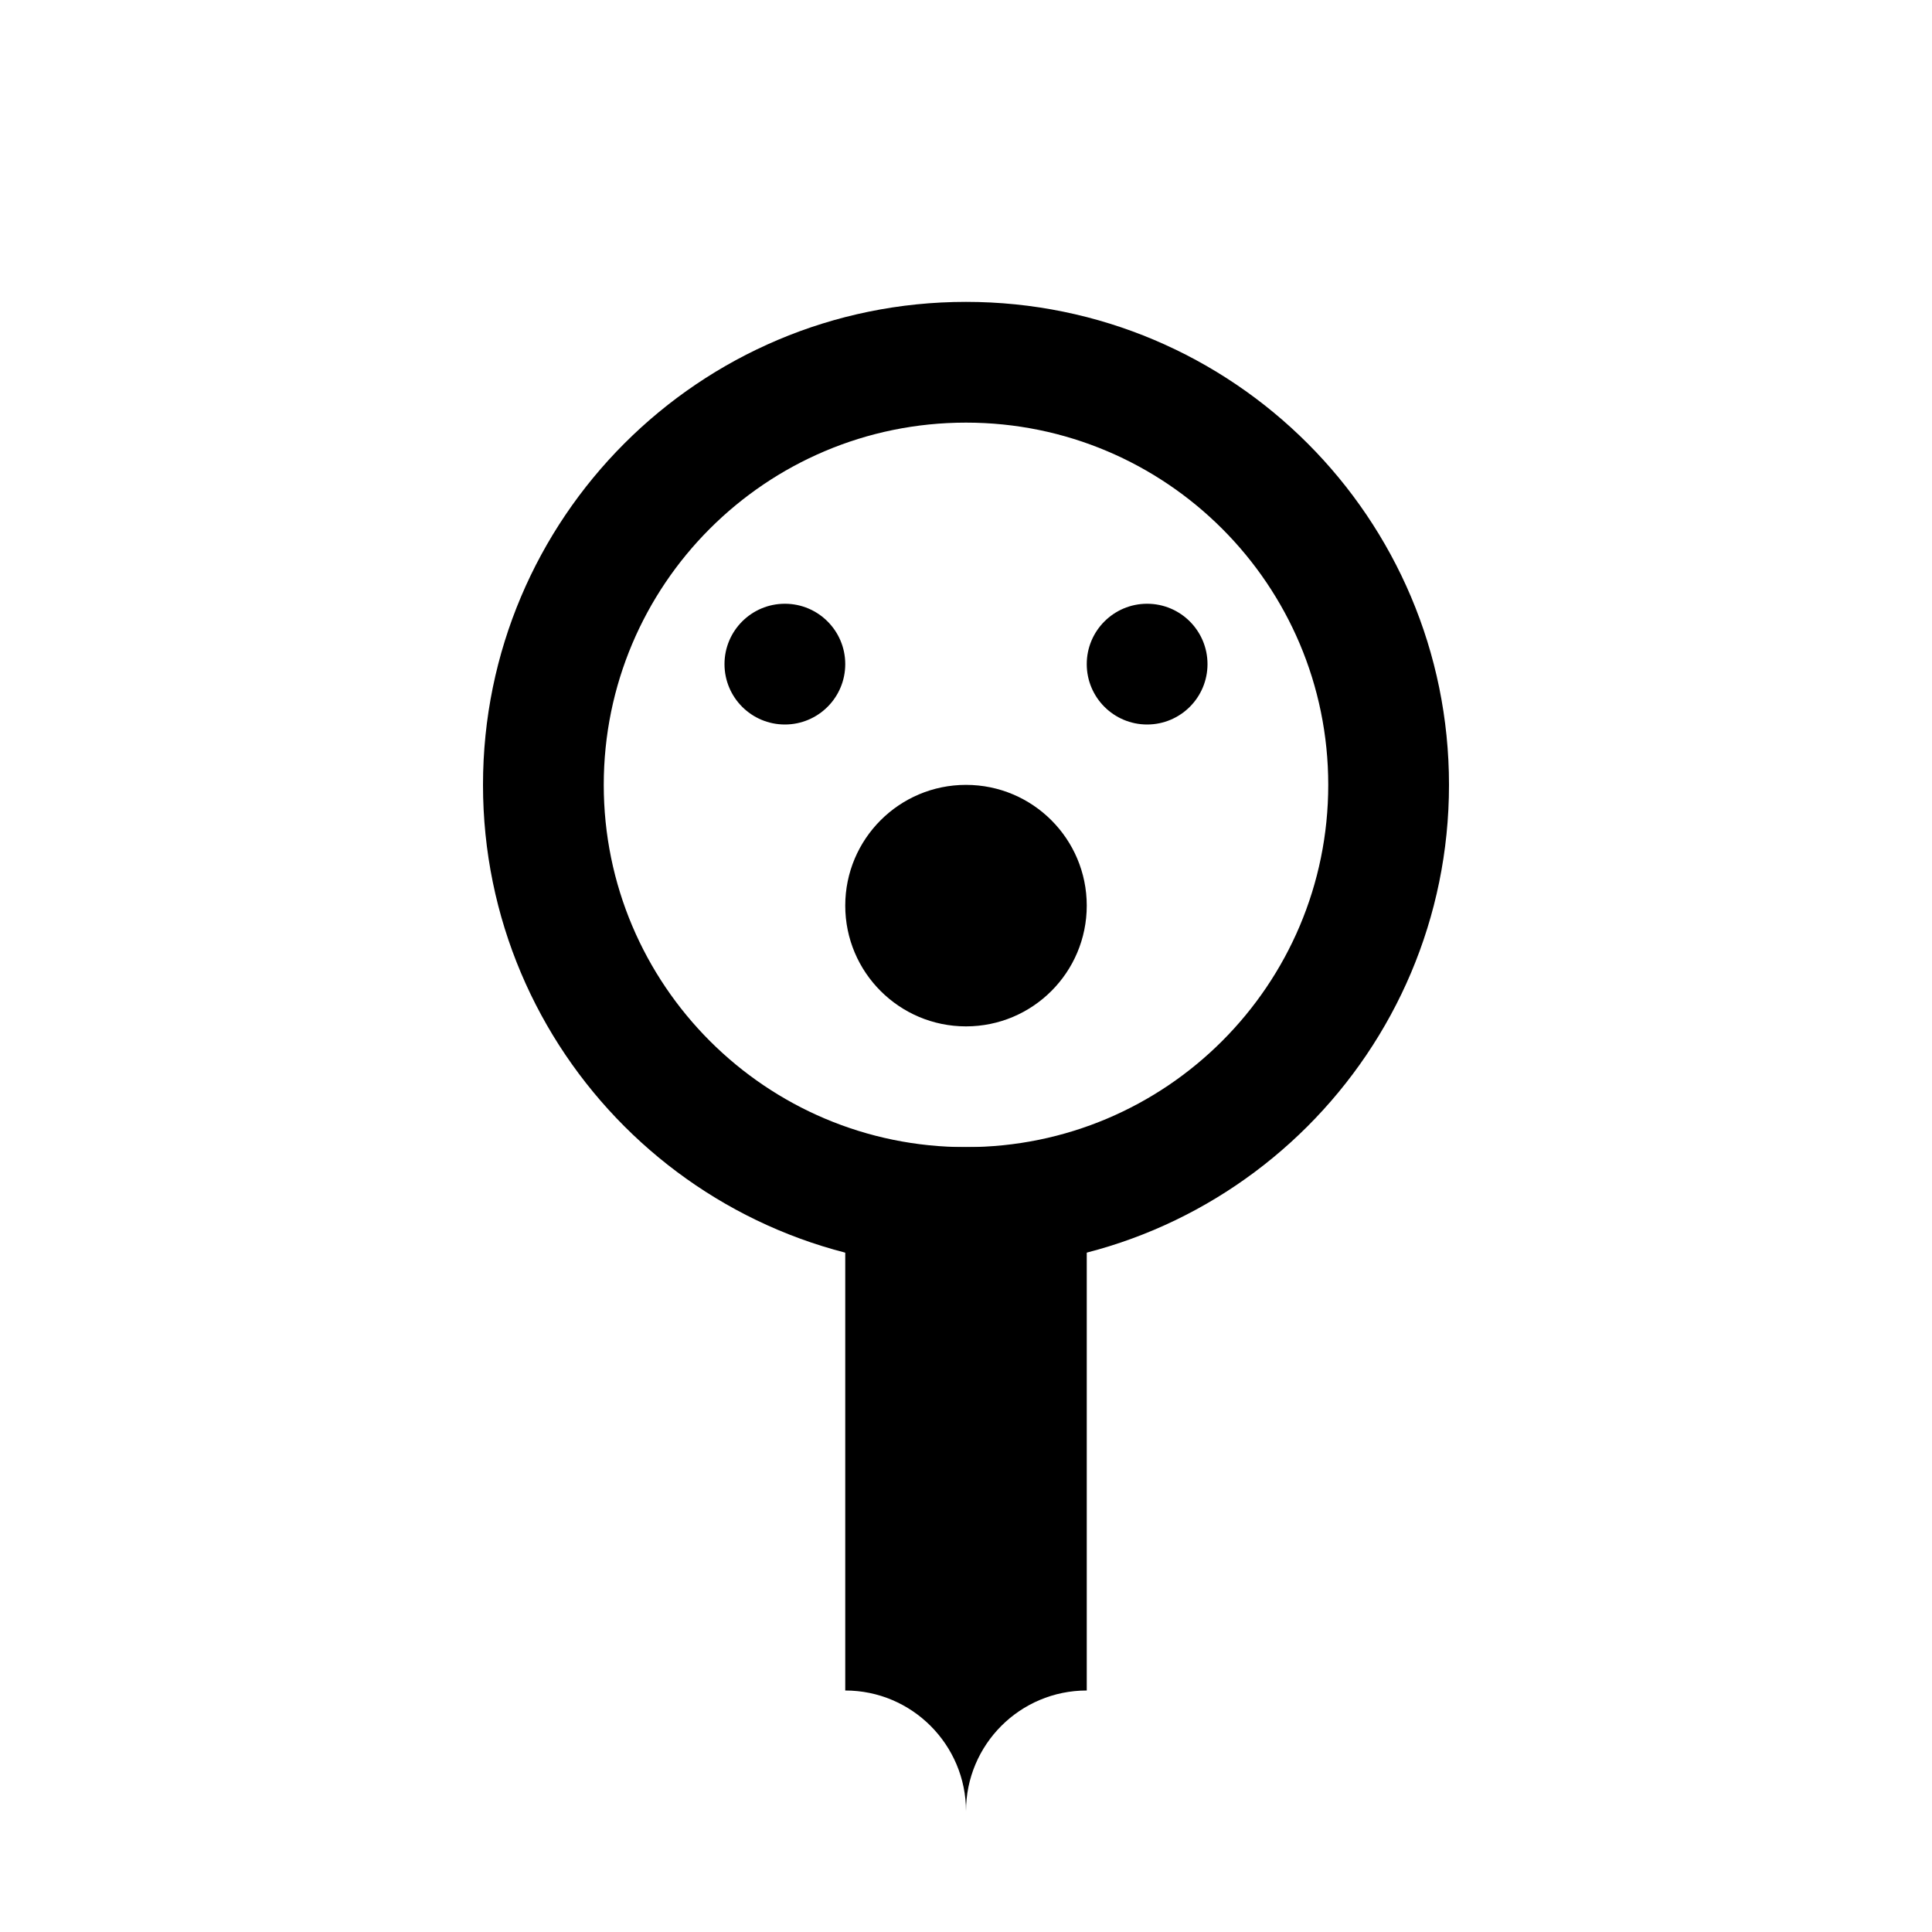
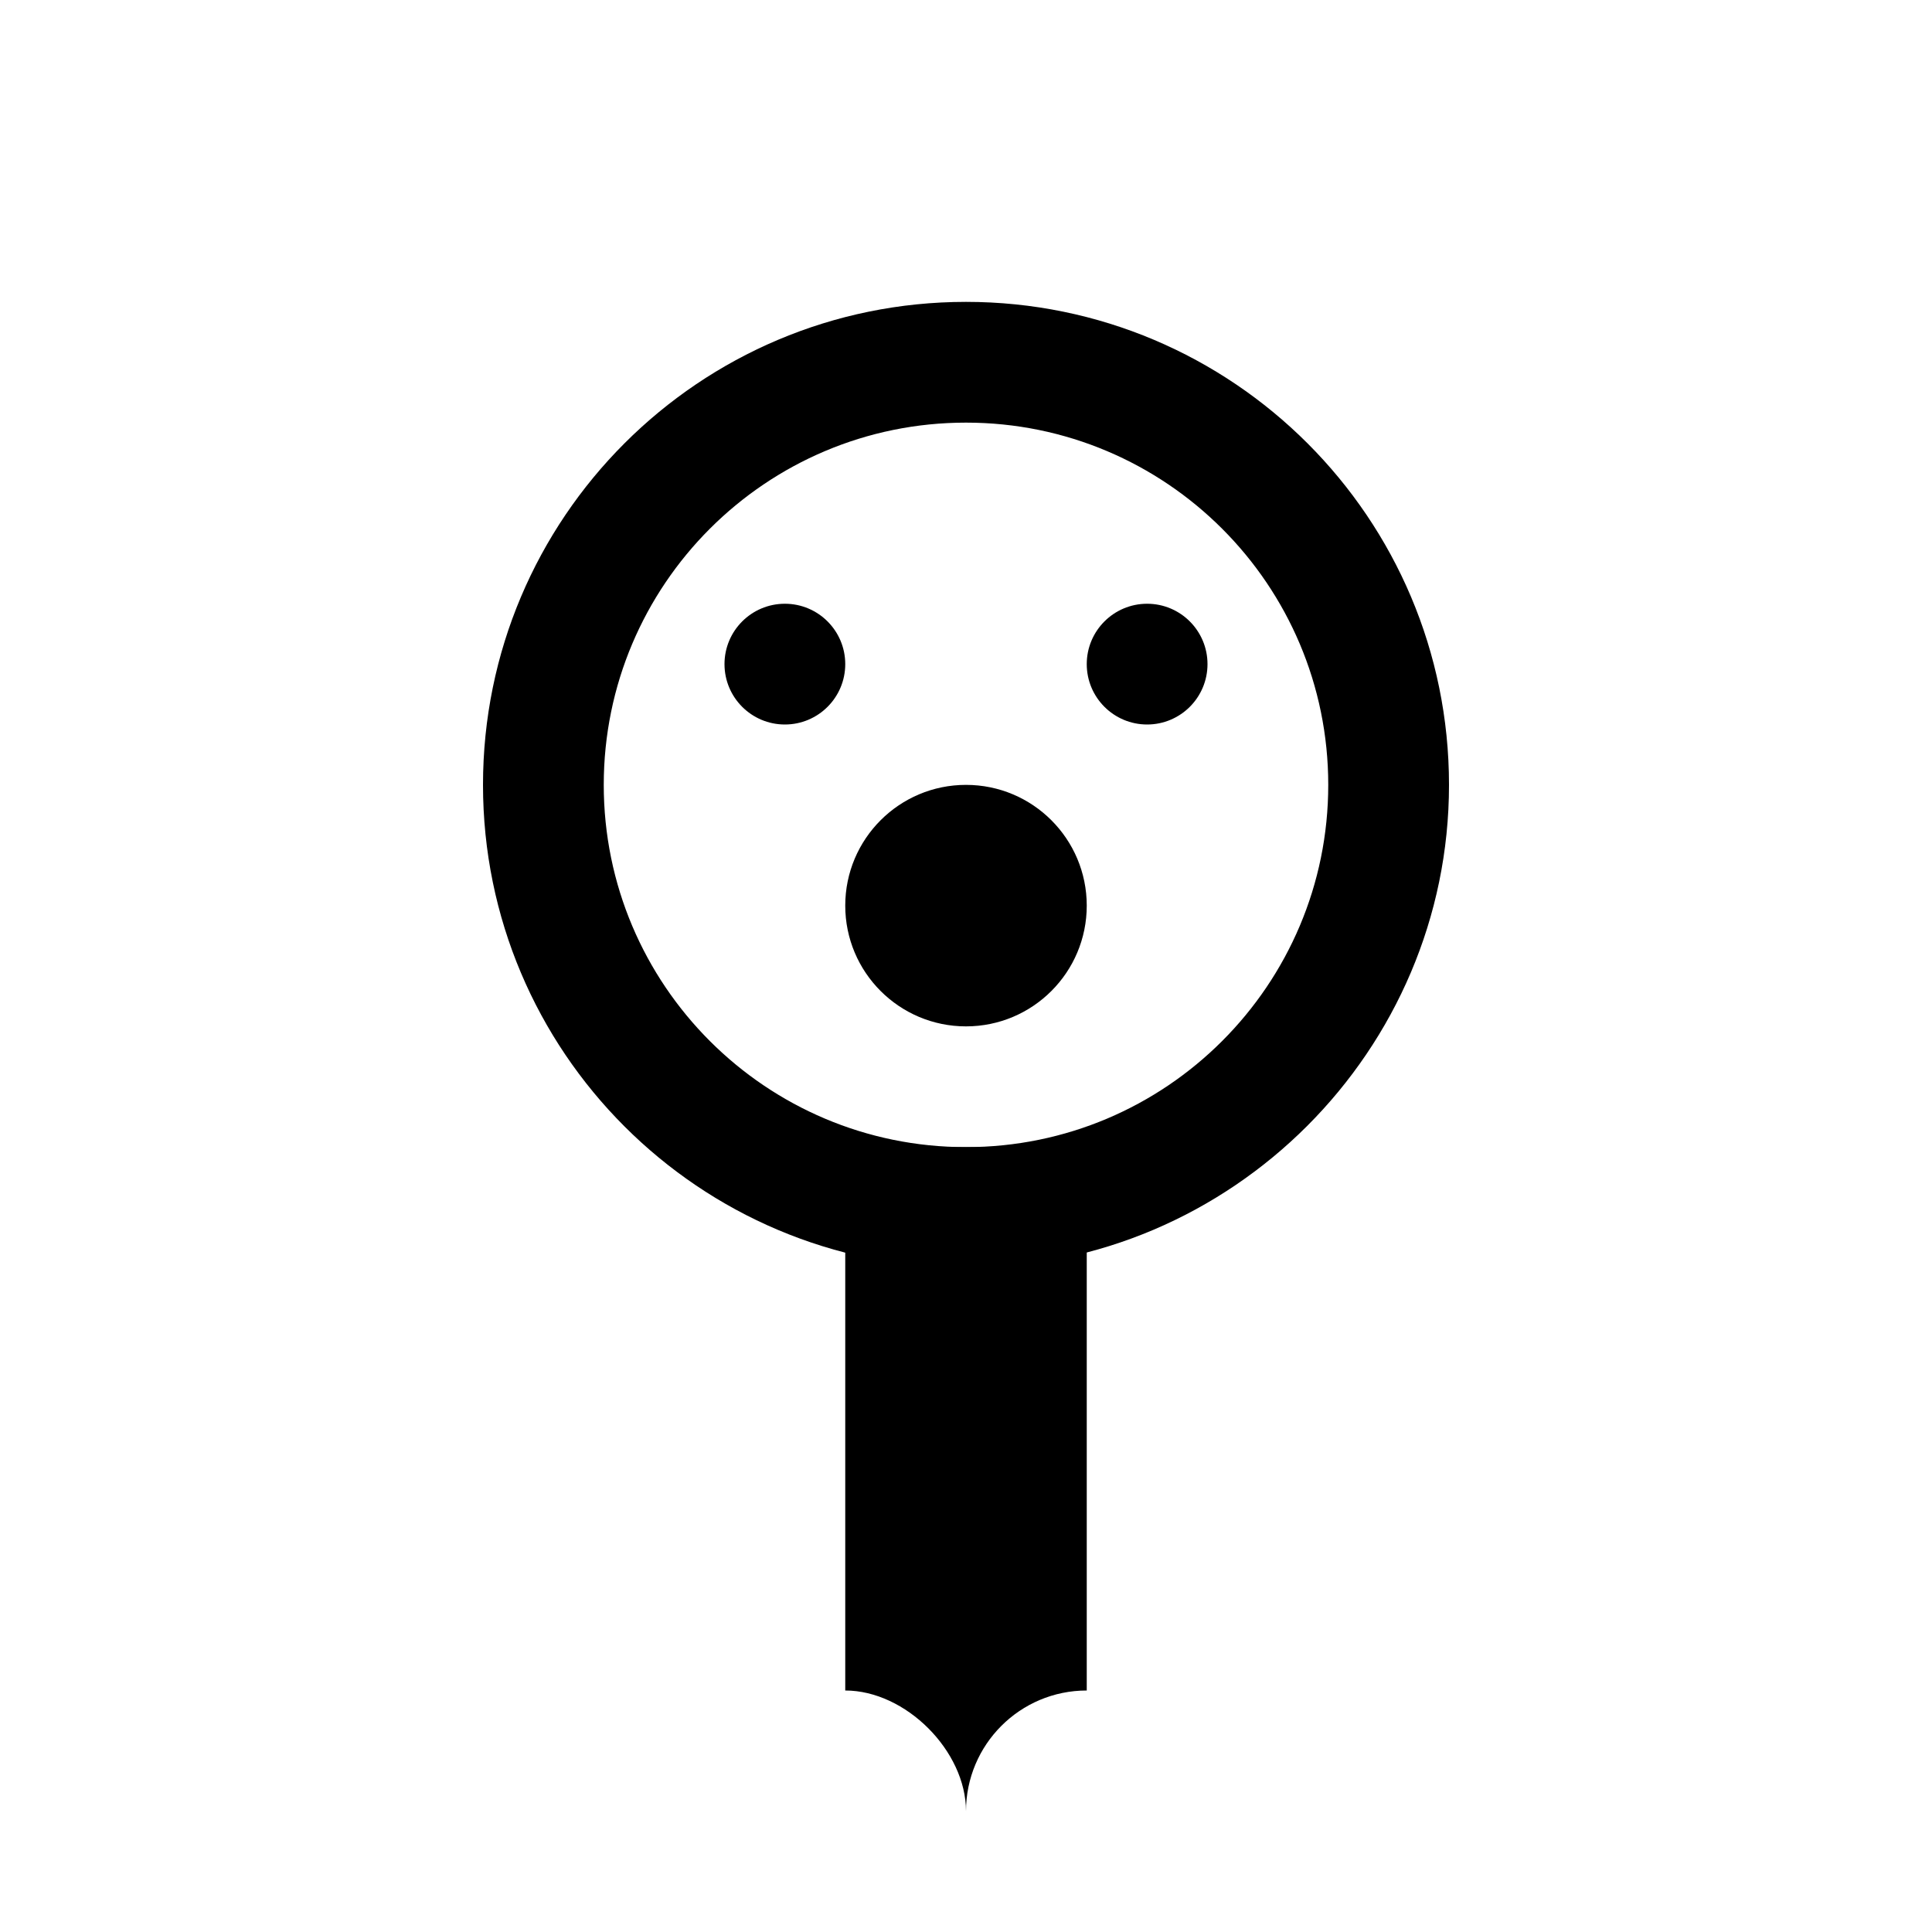
<svg xmlns="http://www.w3.org/2000/svg" width="32" height="32">
-   <path d="M16 5c-4.418 0-8 3.582-8 8a8 8 0 0 0 8 8c4.414 0 8-3.582 8-8a8 8 0 0 0-8-8Zm0 2A6 6 0 1 1 16 19c-3.313 0-6-2.688-6-6 0-3.313 2.684-6 6-6Zm0 0" style="stroke:none;fill-rule:nonzero;fill:#000;fill-opacity:1" />
-   <path d="M14 11a1 1 0 1 1-2 0 1 1 0 0 1 2 0Zm6 0a1 1 0 1 1-2 0A1 1 0 0 1 20 11ZM18 15a2 2 0 1 1-4 0 2 2 0 1 1 4 0Zm-4 4v9c1.105 0 2 .899 2 2 0-1.105.895-2 2-2v-9h-4Zm0 0" style="stroke:none;fill-rule:nonzero;fill:#000;fill-opacity:1" />
+   <path d="M16 5a8 8 0 0 0-8 8 8 8 0 0 0 8 8c4.4 0 8-3.6 8-8a8 8 0 0 0-8-8Zm0 2a6 6 0 1 1 0 12 6 6 0 0 1 0-12Zm0 0" style="stroke:none;fill-rule:nonzero;fill:#000;fill-opacity:1" />
+   <path d="M14 11a1 1 0 1 1-2 0 1 1 0 0 1 2 0Zm6 0a1 1 0 1 1-2 0 1 1 0 0 1 2 0Zm-2 4a2 2 0 1 1-4 0 2 2 0 1 1 4 0Zm-4 4v9c1 0 2 1 2 2a2 2 0 0 1 2-2v-9h-4Zm0 0" style="stroke:none;fill-rule:nonzero;fill:#000;fill-opacity:1" />
</svg>
